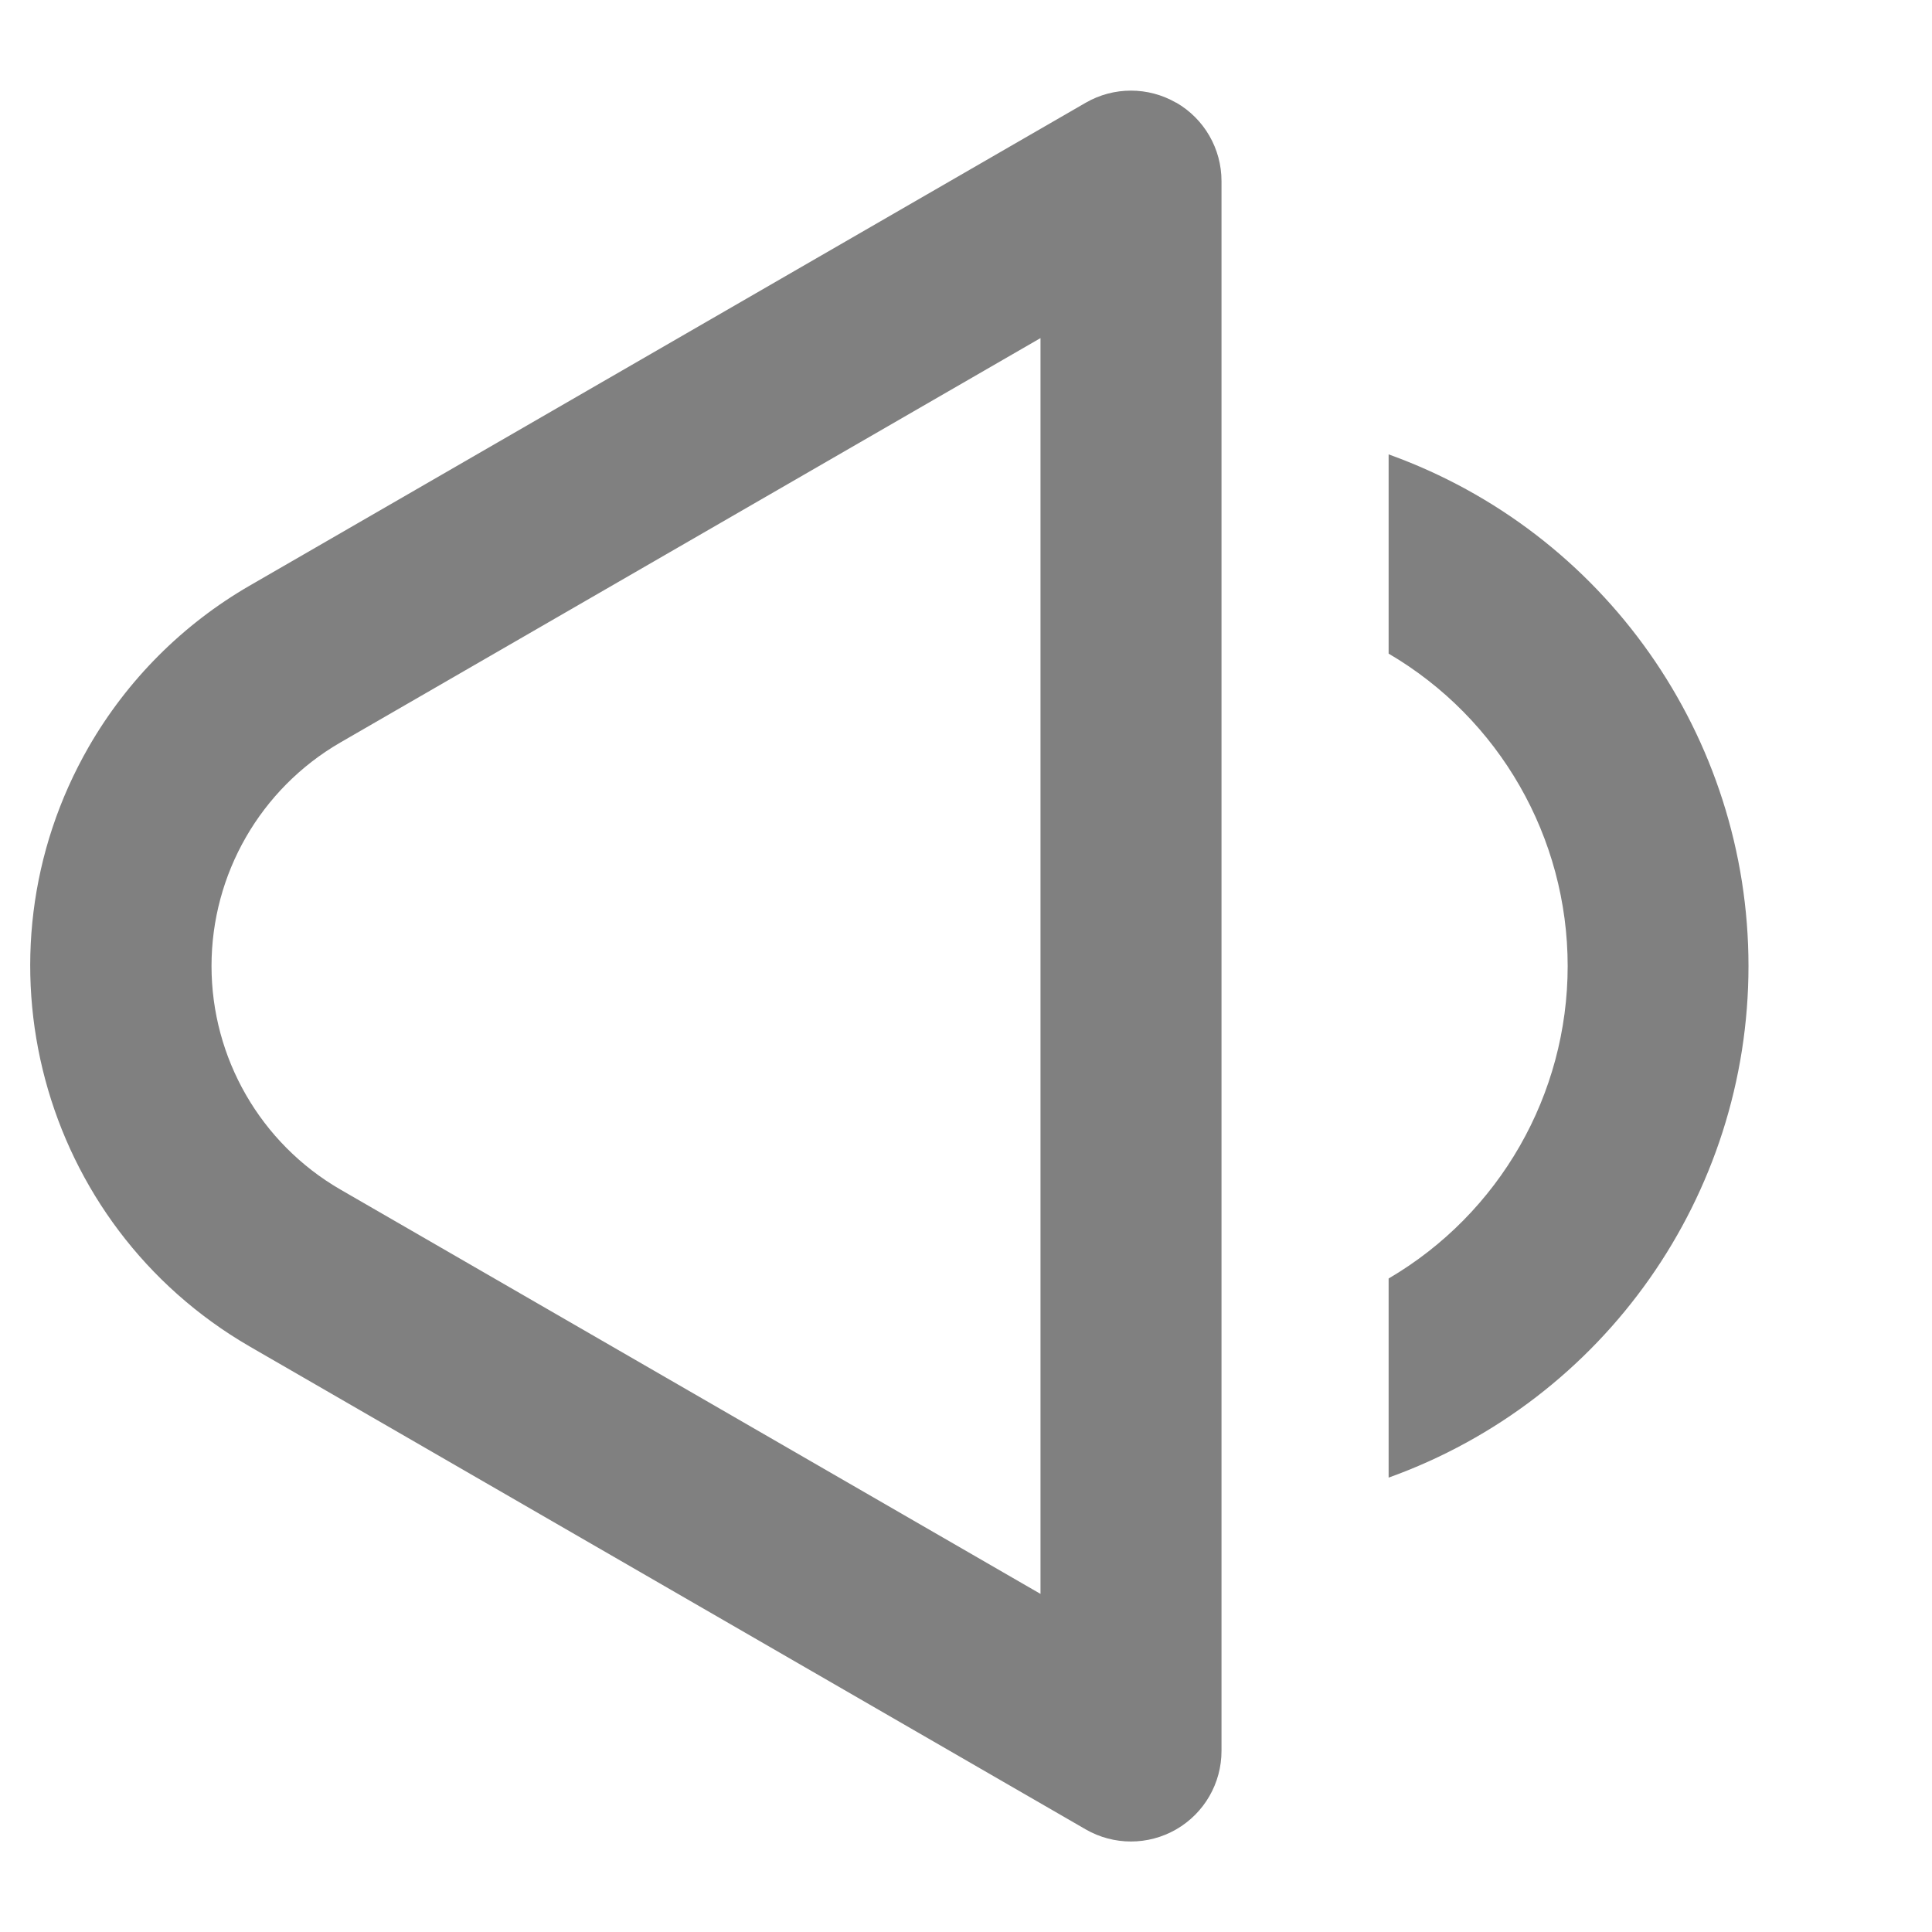
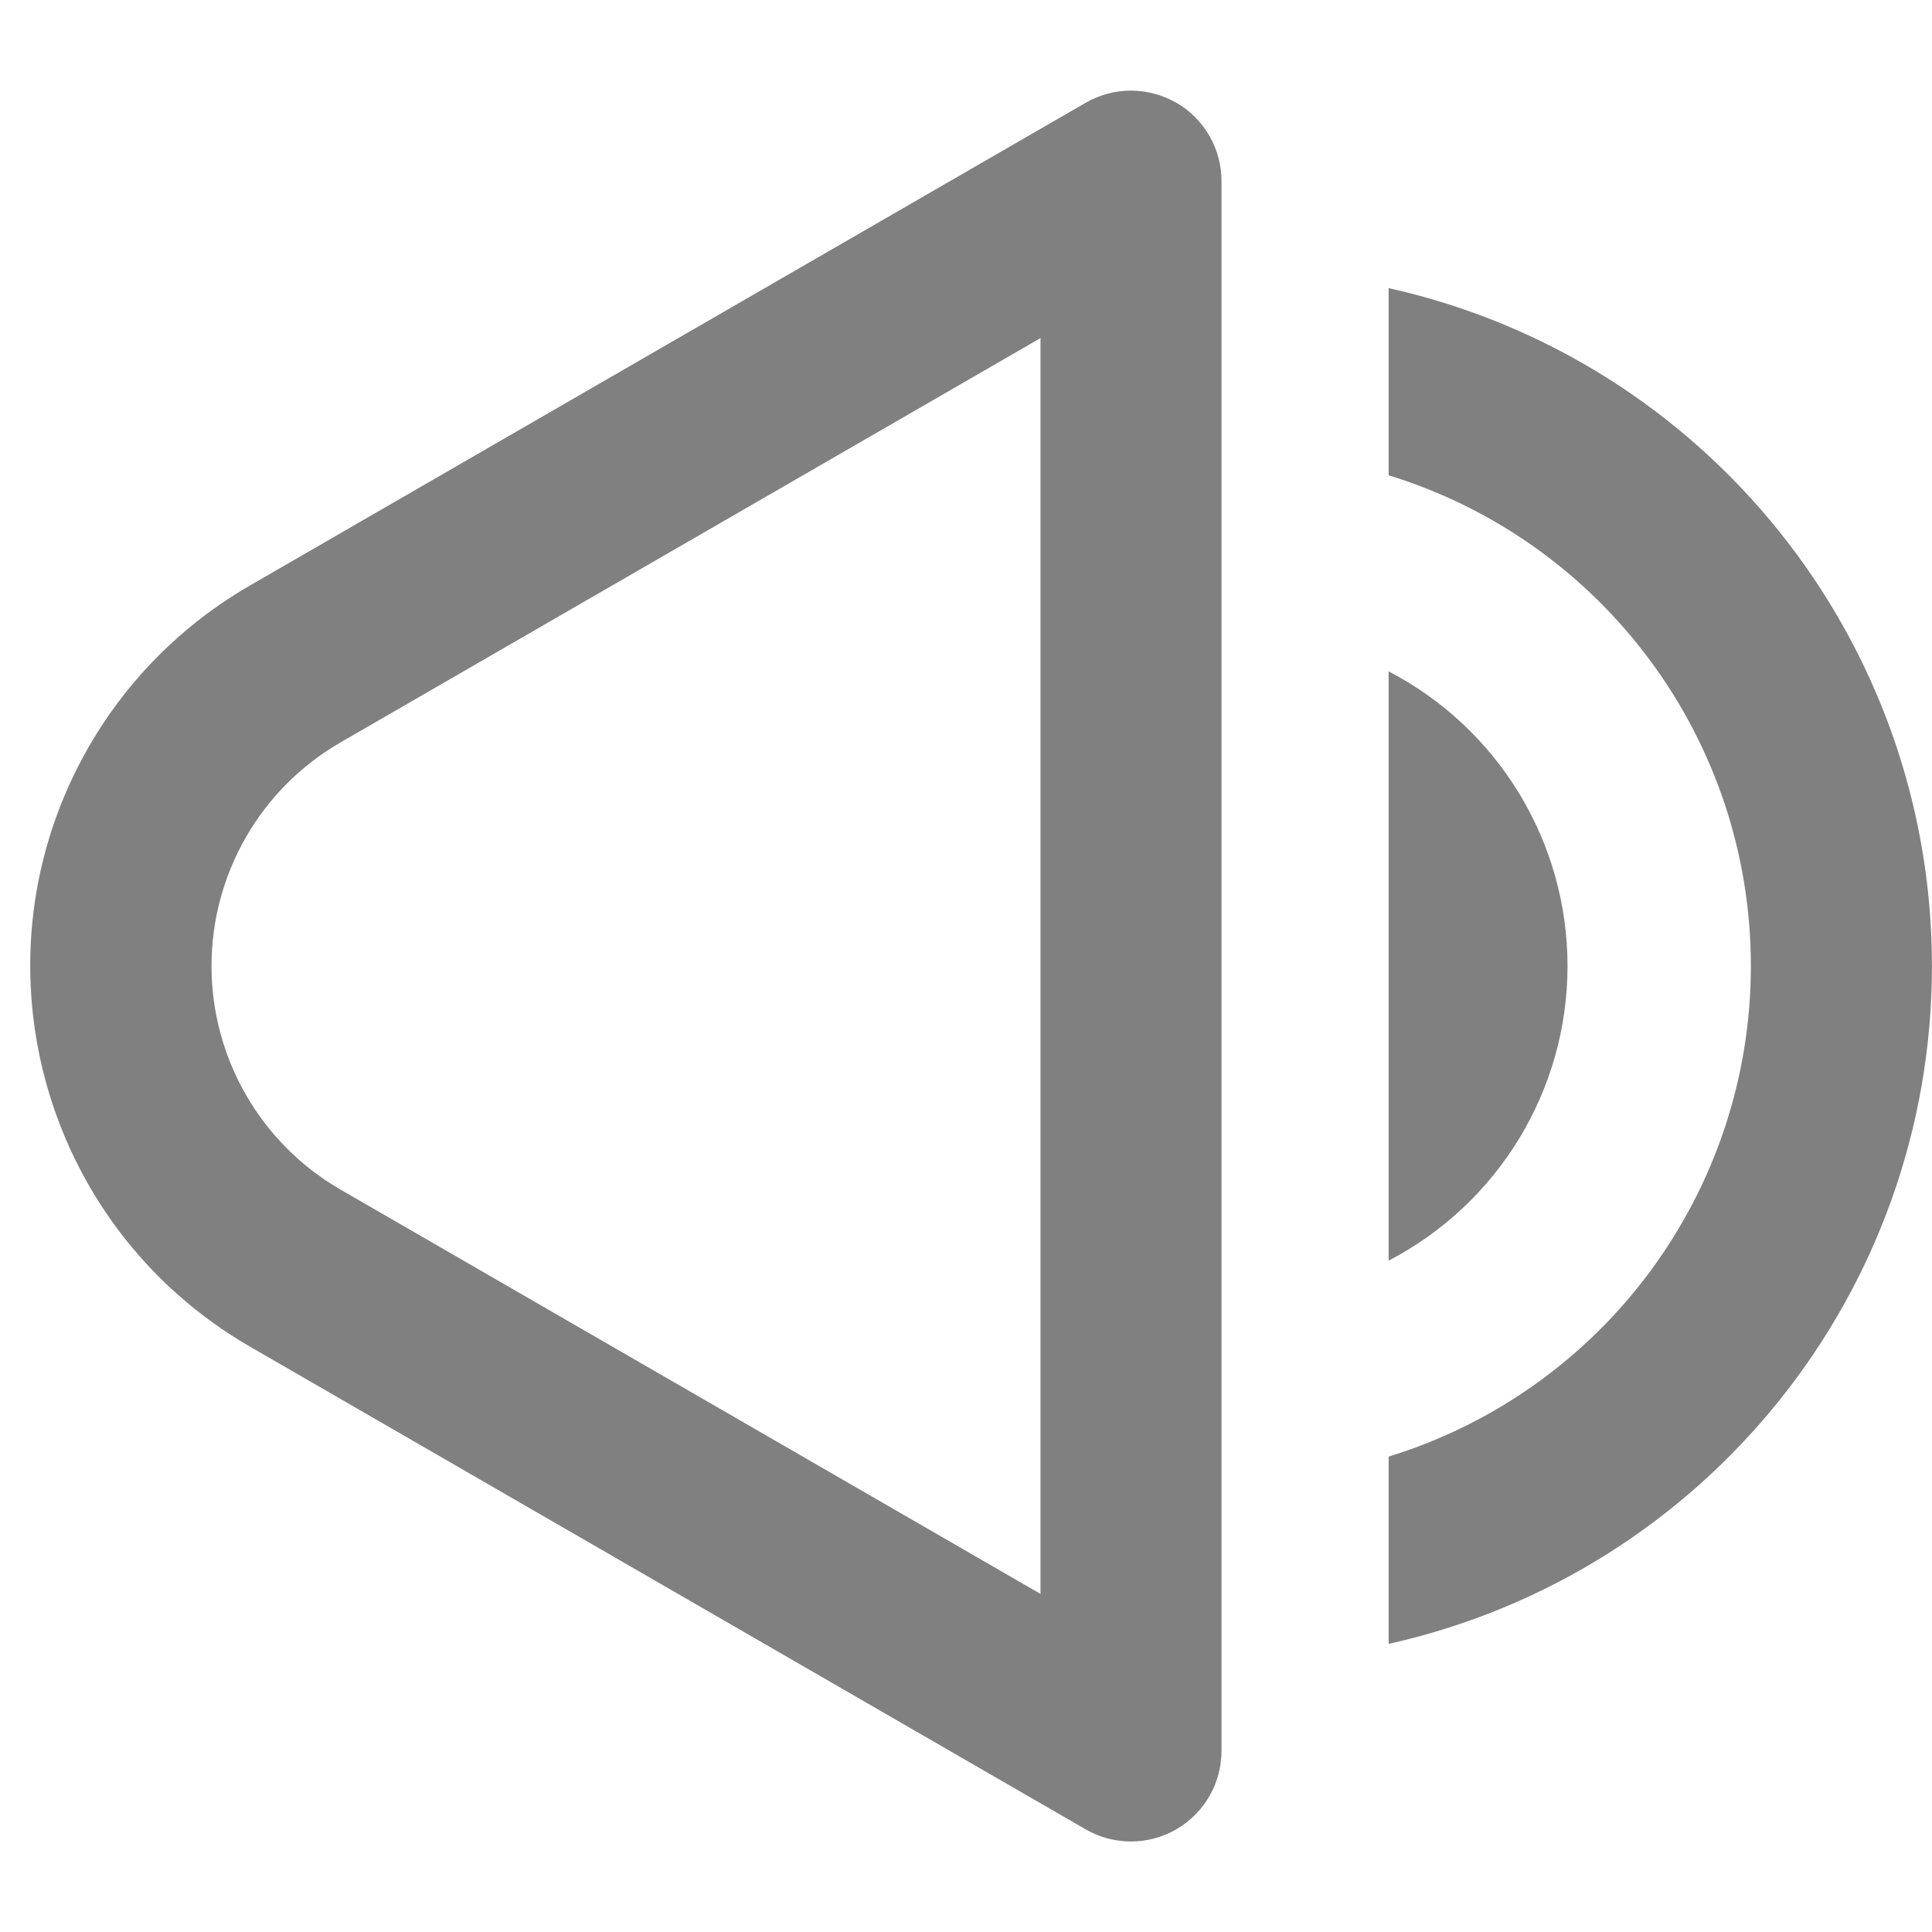
<svg xmlns="http://www.w3.org/2000/svg" fill="gray" viewBox="0 0 16 16">
-   <path d="M9.741.85a.75.75 0 0 1 .375.65v13a.75.75 0 0 1-1.125.65l-6.925-4a3.642 3.642 0 0 1-1.33-4.967 3.639 3.639 0 0 1 1.33-1.332l6.925-4a.75.75 0 0 1 .75 0zm-6.924 5.3a2.139 2.139 0 0 0 0 3.7l5.8 3.35V2.8l-5.8 3.35zm8.683 6.087a4.502 4.502 0 0 0 0-8.474v1.65a2.999 2.999 0 0 1 0 5.175v1.649z" />
+   <path d="M9.741.85a.75.75 0 0 1 .375.65v13a.75.75 0 0 1-1.125.65l-6.925-4a3.642 3.642 0 0 1-1.33-4.967 3.639 3.639 0 0 1 1.33-1.332l6.925-4a.75.75 0 0 1 .75 0zm-6.924 5.3a2.139 2.139 0 0 0 0 3.7l5.8 3.35V2.8l-5.8 3.35zm8.683 4.29V5.56a2.75 2.75 0 0 1 0 4.88z" />
+   <path d="M11.5 13.614a5.752 5.752 0 0 0 0-11.228v1.55a4.252 4.252 0 0 1 0 8.127v1.55z" />
</svg>
